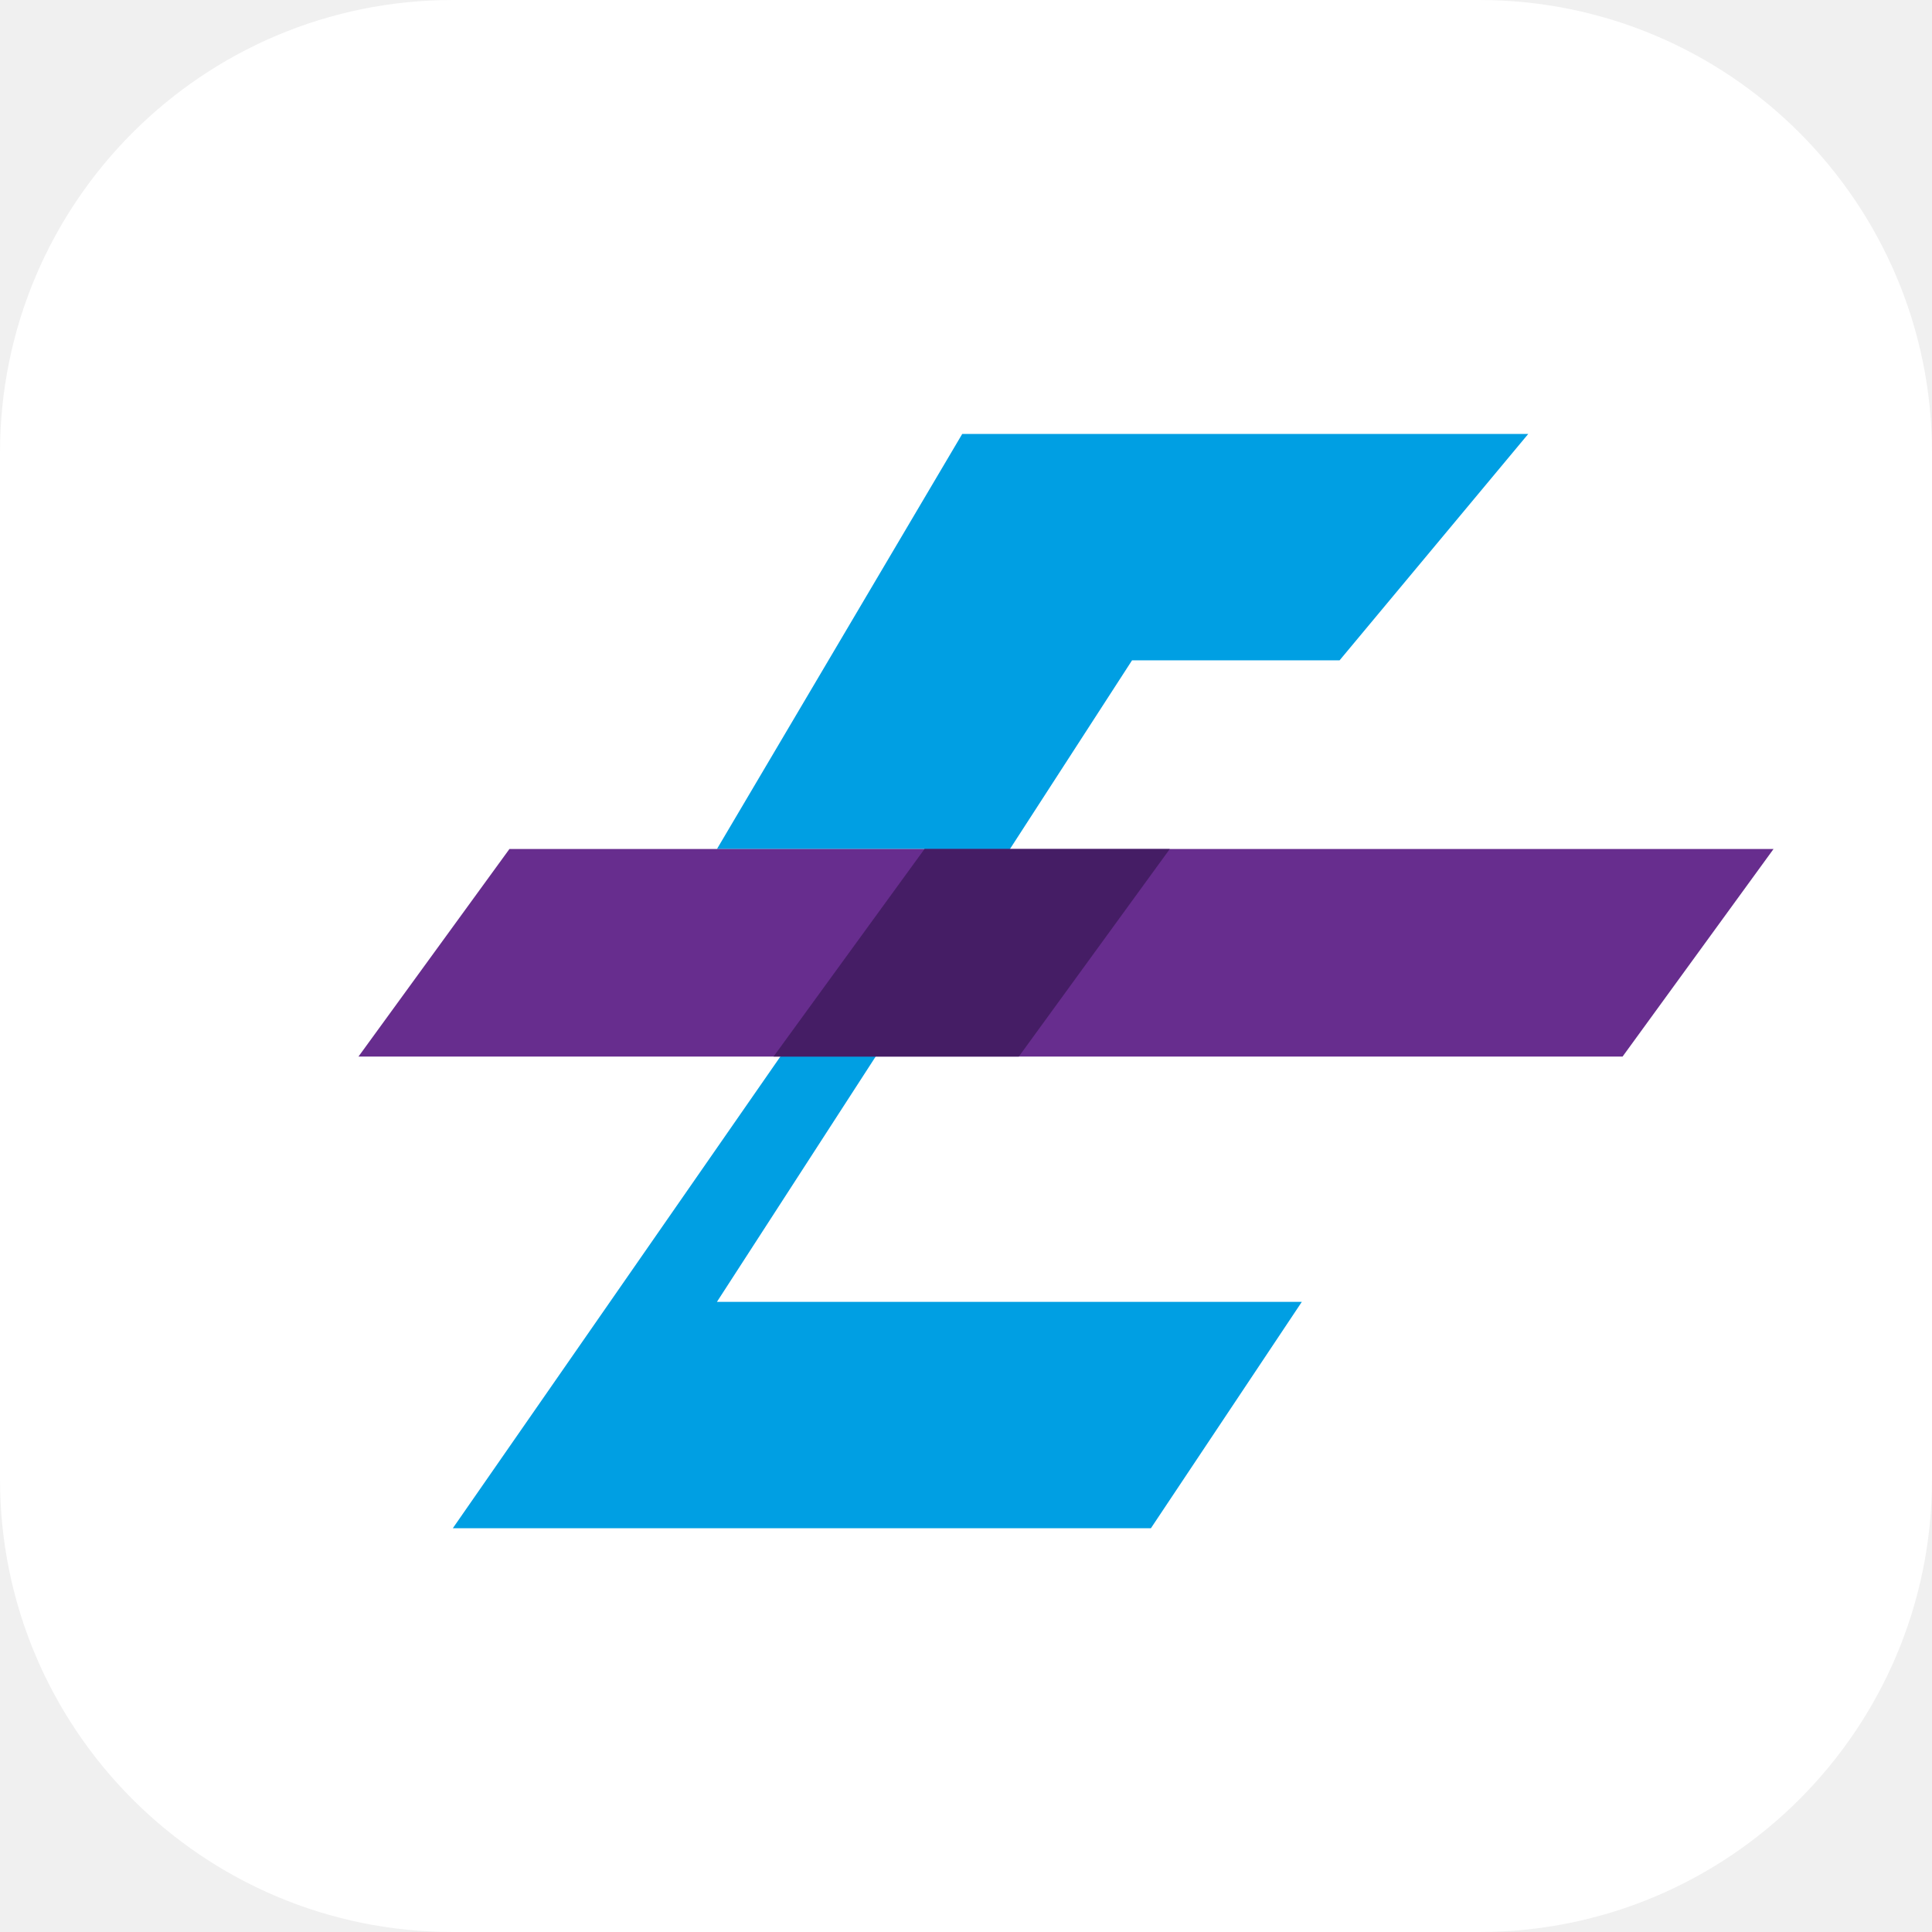
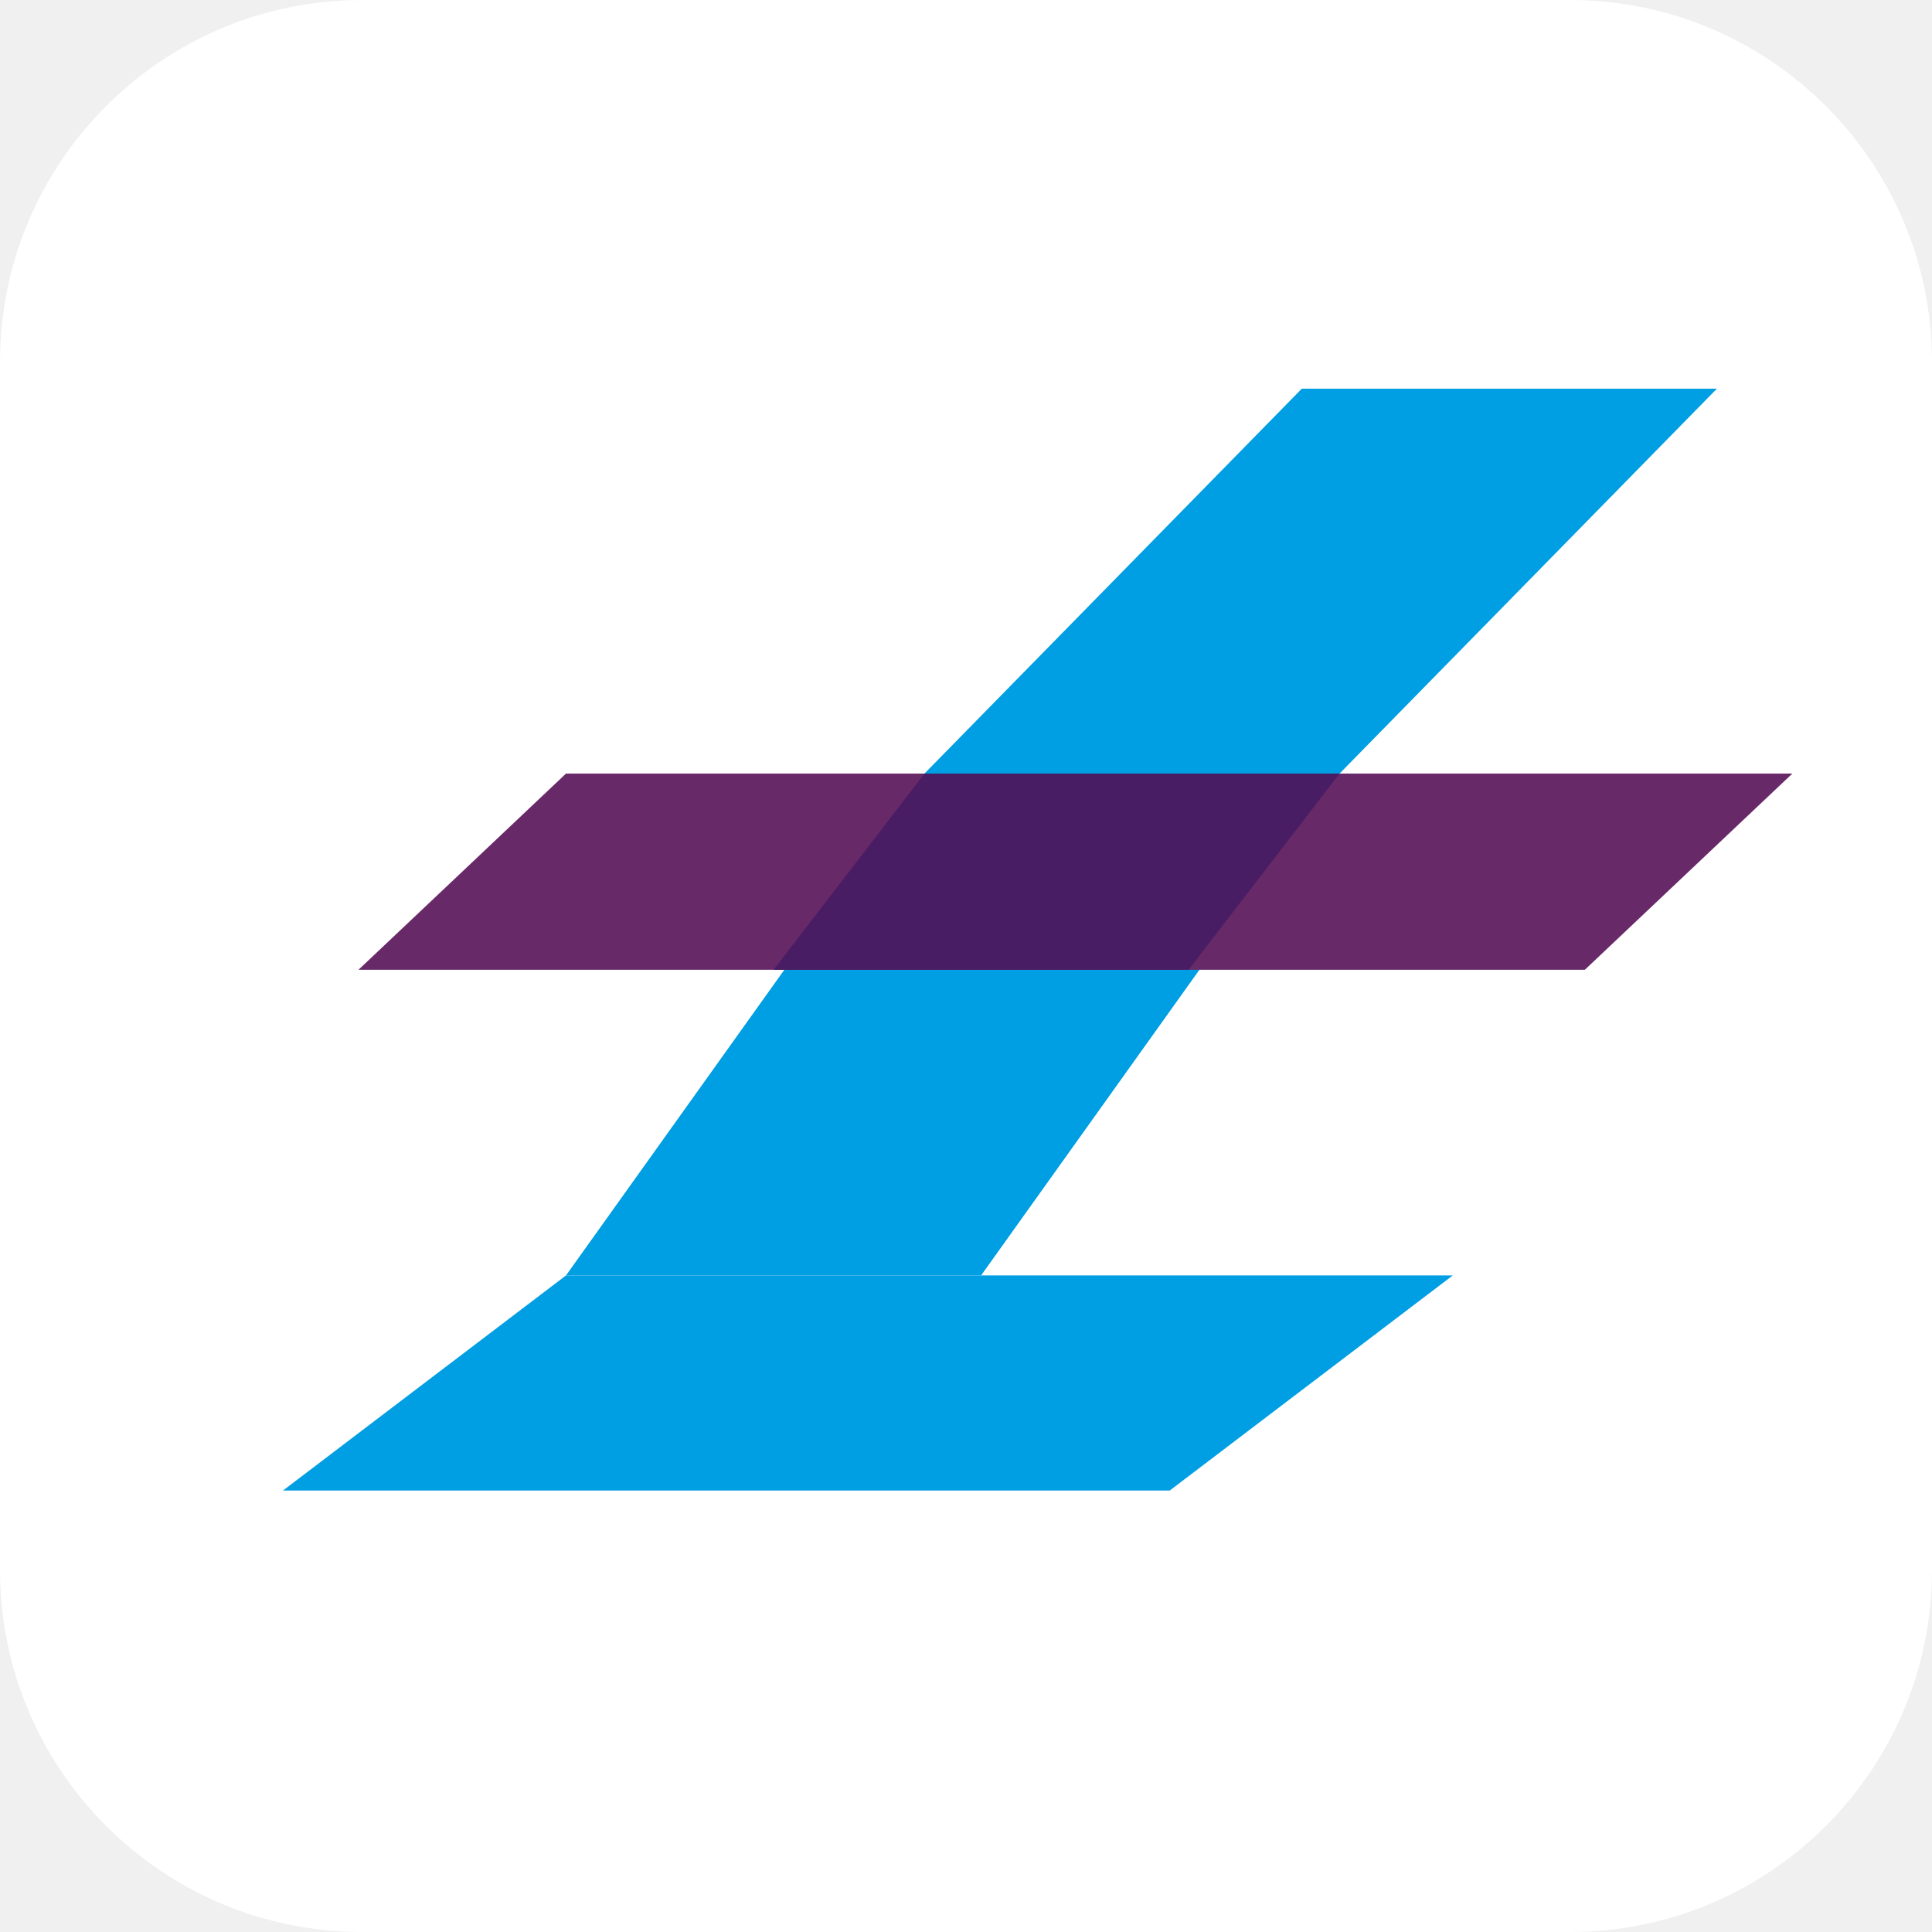
<svg xmlns="http://www.w3.org/2000/svg" viewBox="0 0 512 512" fill="none">
-   <rect width="512" height="512" rx="120" fill="#ffffff" />
-   <g transform="translate(10, 10)">
-     <path d="M 245 105 H 395 L 345 165 H 290 L 180 335 H 335 L 295 395 H 110 L 235 215 H 180 Z" fill="#009fe3" />
-     <path d="M 125 215 L 85 270 H 420 L 460 215 Z" fill="#672d8e" />
-     <path d="M 235 215 H 300 L 260 270 H 195 Z" fill="#431c63" opacity="0.95" />
+   <rect width="512" height="512" rx="96" fill="#ffffff" />
+   <g transform="translate(15, 30)">
+     <path d="M 330 73 H 440 L 340 175 H 230 Z" fill="#009ee3" />
+     <path d="M 230 175 H 340 L 245 308 H 135 Z" fill="#009ee3" />
+     <path d="M 135 308 H 370 L 295 365 H 60 Z" fill="#009ee3" />
+     <path d="M 135 175 H 460 L 405 227 H 80 Z" fill="#682968" />
+     <path d="M 230 175 H 340 L 300 227 H 190 Z" fill="#491d64" />
  </g>
</svg>
